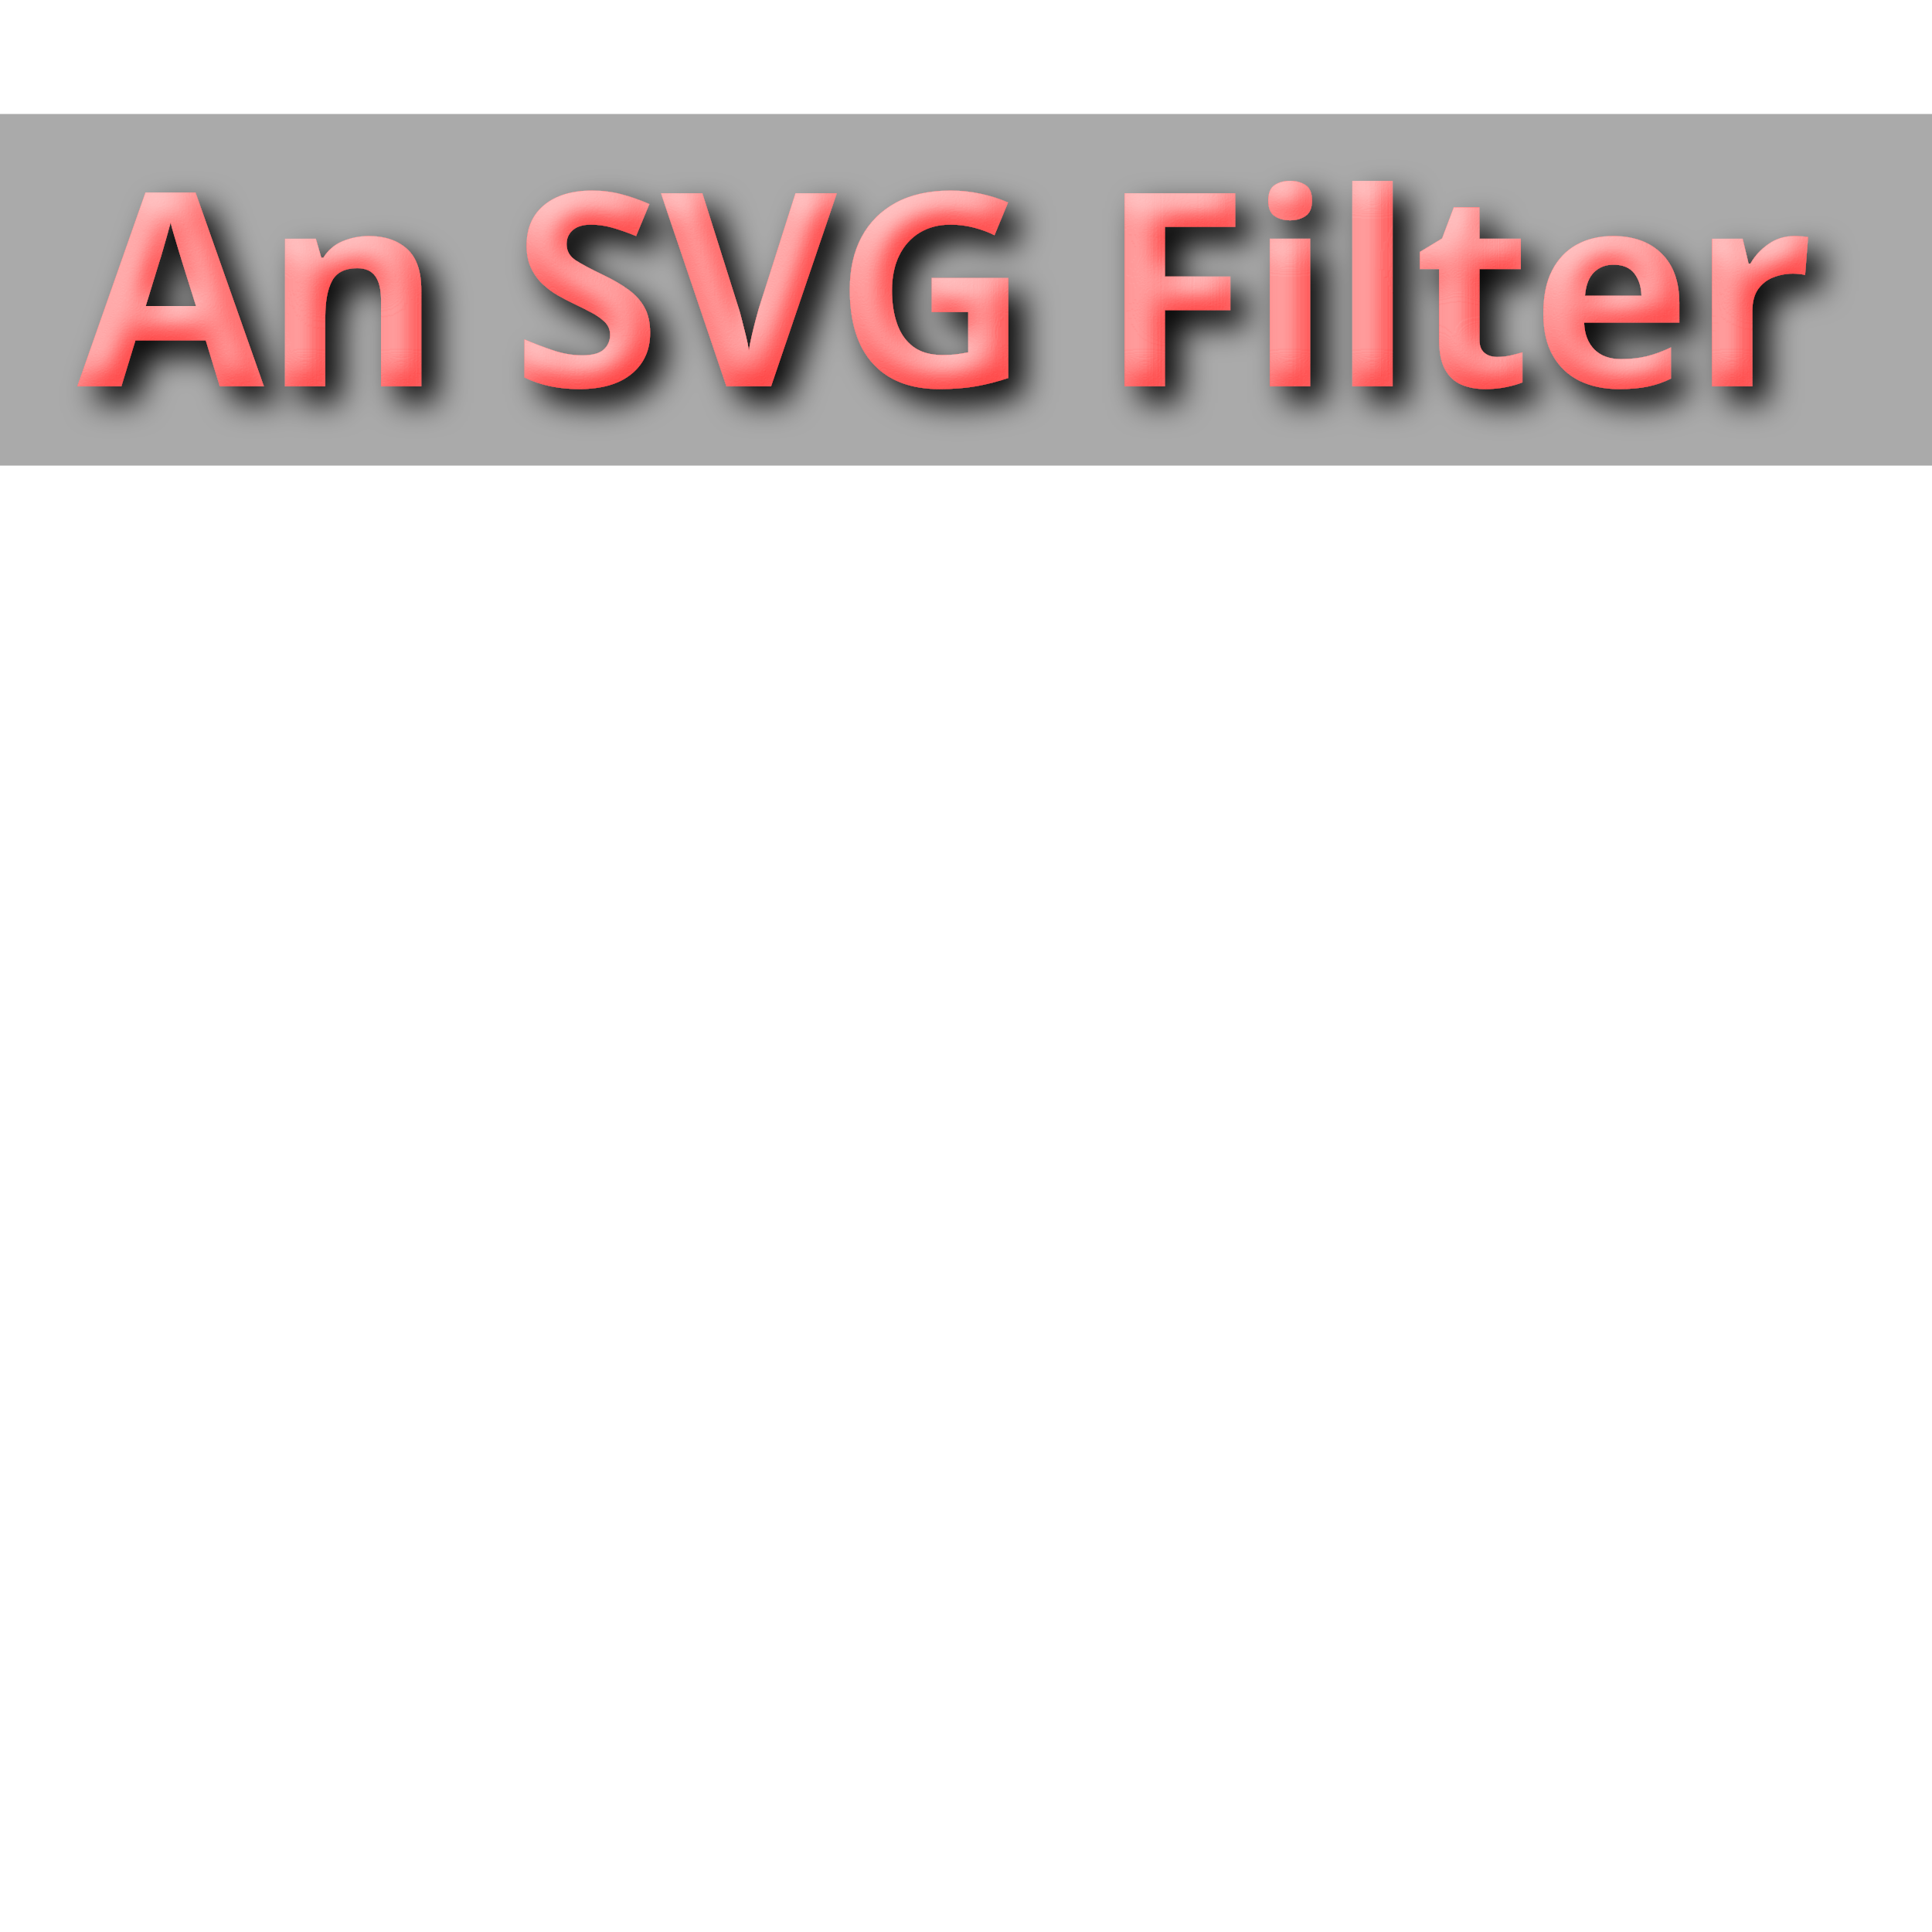
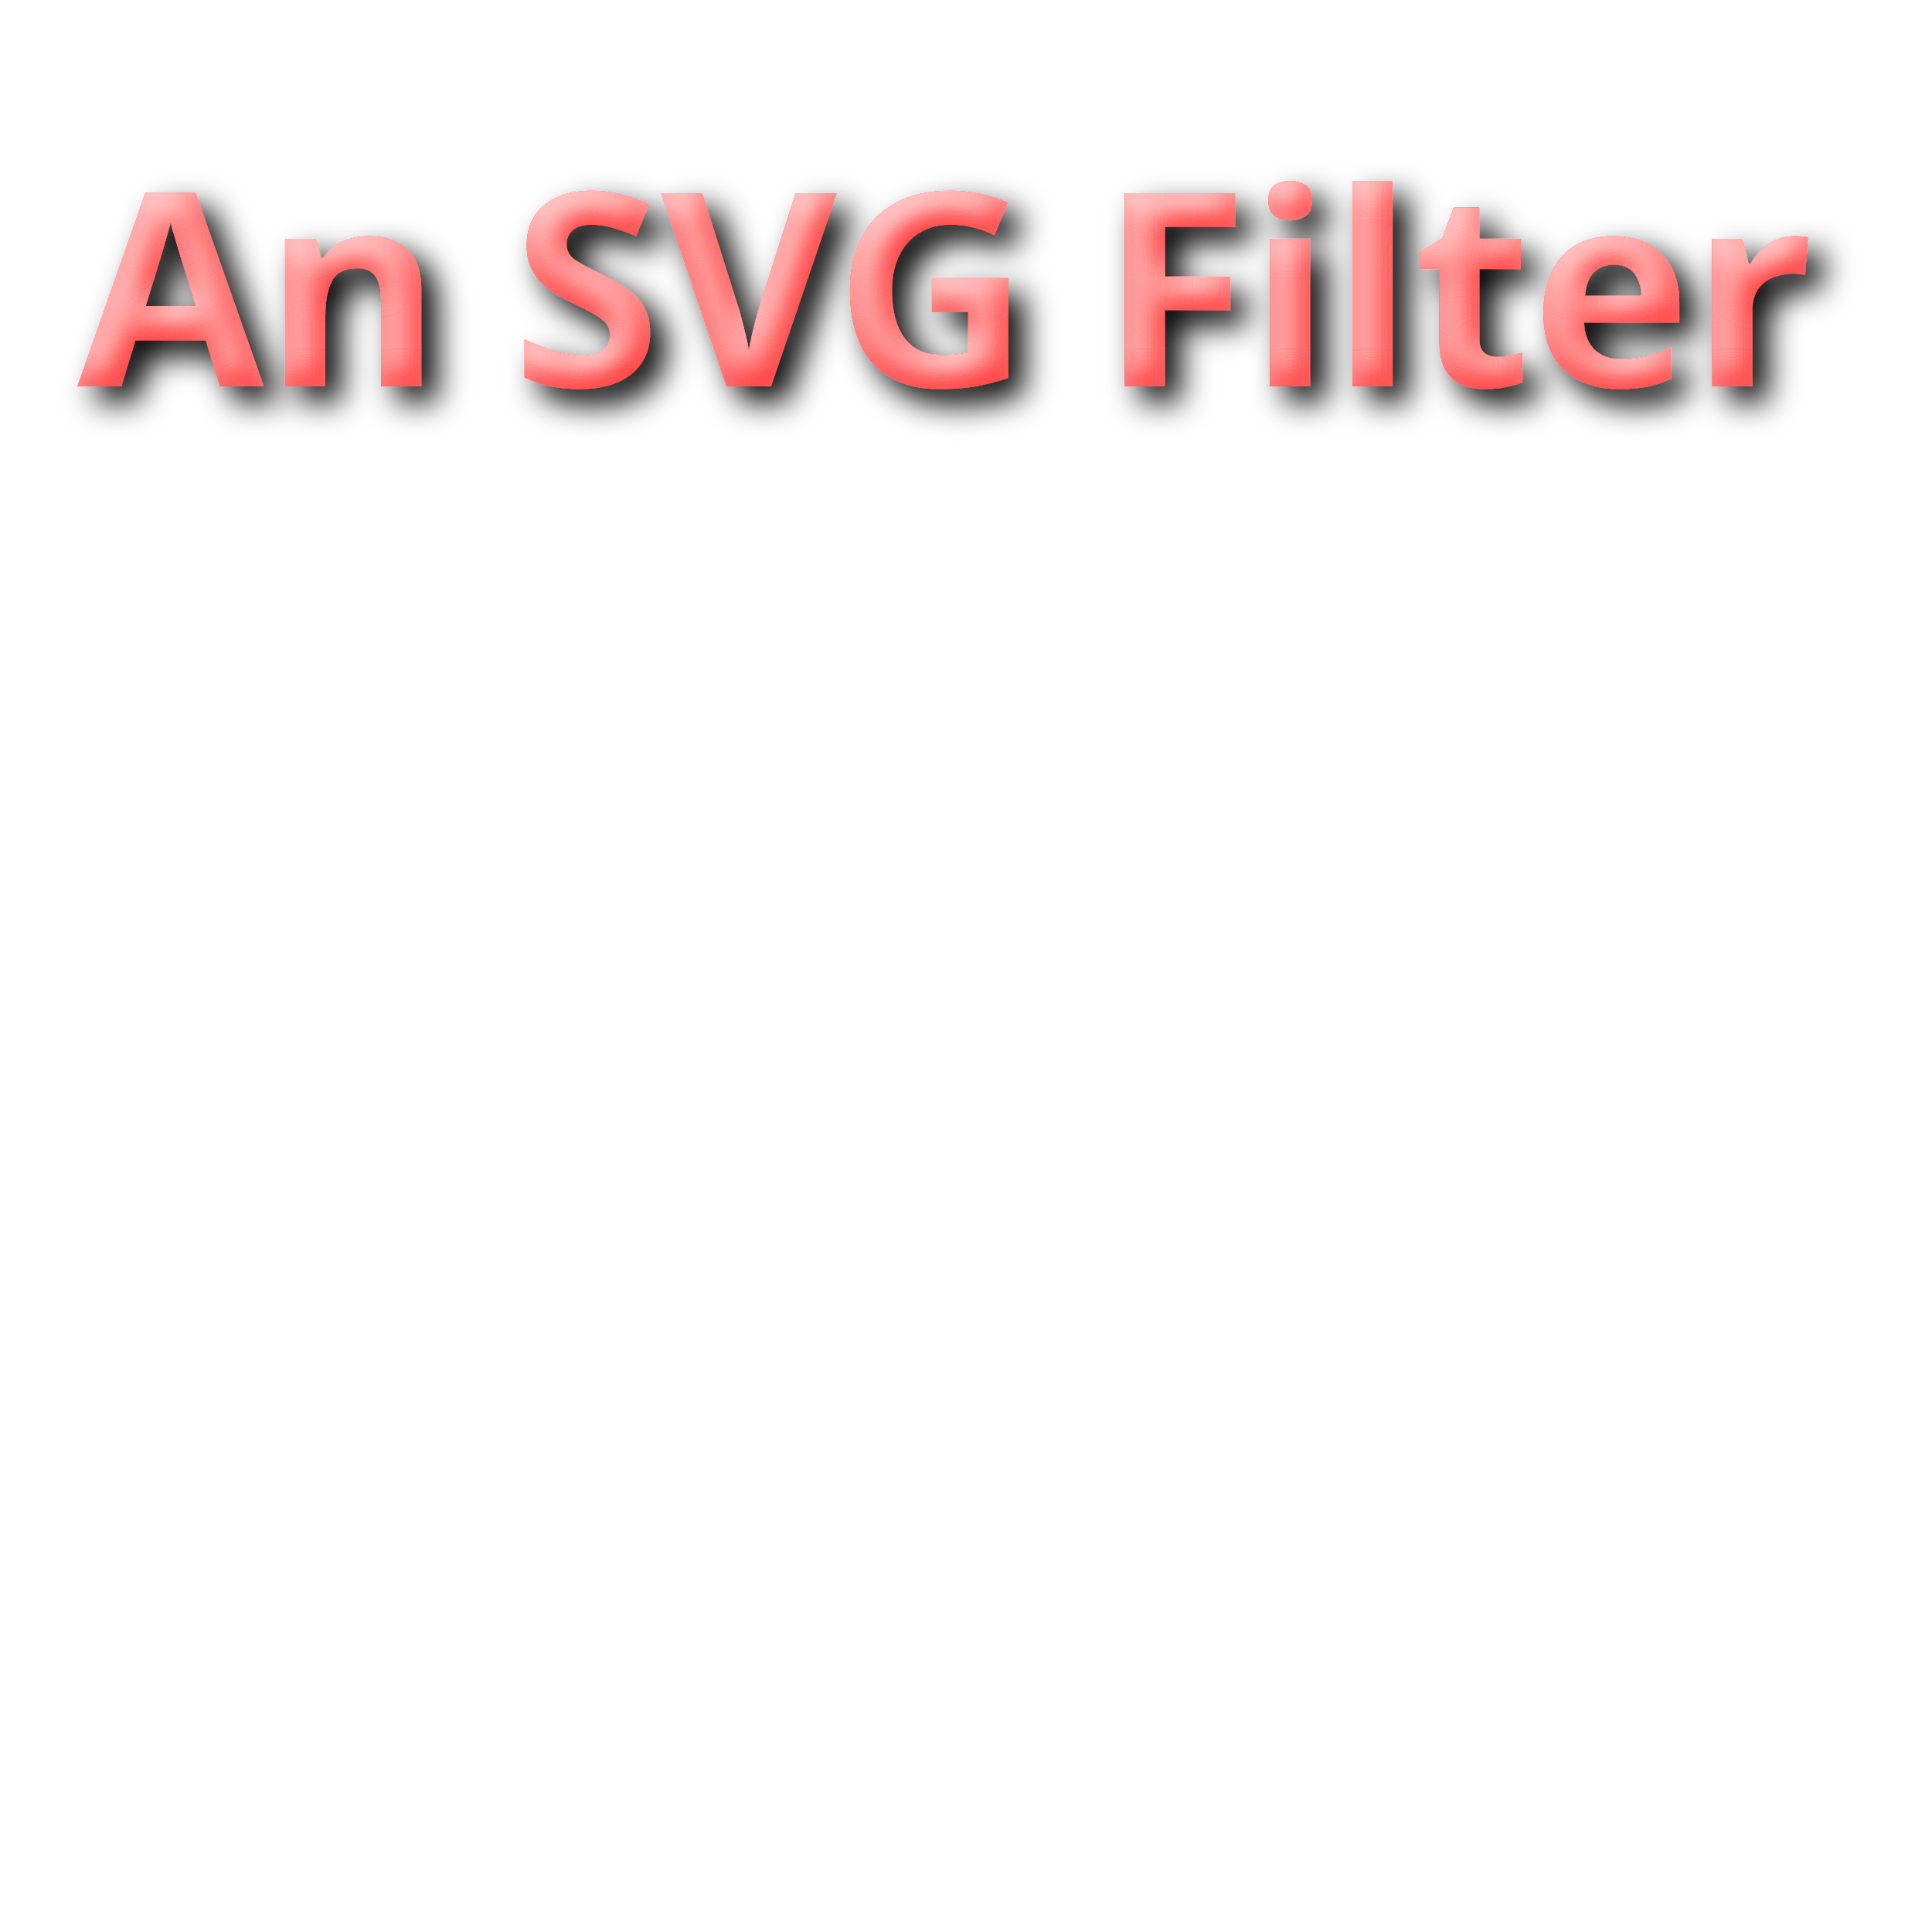
<svg xmlns="http://www.w3.org/2000/svg" width="500px" height="500px" viewBox="0 0 500 500">
  <defs>
    <style>

text, image {
    font-family: sans-serif;
    font-size: 70px;
    font-weight: bold;
    fill: red;
    filter: url(#bevel);
}

feSpecularLighting  {
    lighting-color: #bbbbbb;
}

</style>
    <filter id="f">
      <feGaussianBlur stdDeviation="0" />
    </filter>
    <filter id="bevel" filterUnits="userSpaceOnUse">
      <feGaussianBlur in="SourceAlpha" stdDeviation="4" result="blur" />
      <feOffset in="blur" dx="4" dy="4" result="offsetBlur" />
      <feSpecularLighting surfaceScale="5" specularConstant=".75" in="blur" result="specOut" specularExponent="20" lighting-color="#bbbbbb">
        <fePointLight x="-5000" y="-10000" z="20000" />
      </feSpecularLighting>
      <feComposite in="specOut" in2="SourceAlpha" operator="in" result="specOut" />
      <feComposite in="SourceGraphic" in2="specOut" operator="arithmetic" k1="0" k2="1" k3="1" k4="0" result="litPaint" />
      <feMerge>
        <feMergeNode in="offsetBlur" />
        <feMergeNode in="litPaint" />
      </feMerge>
    </filter>
  </defs>
-   <rect x="0" y="30" width="640" height="90" fill="#aaaaaa" stroke="#aaaaaa" stroke-width="1" />
  <text x="20" y="100">An SVG Filter</text>
</svg>
